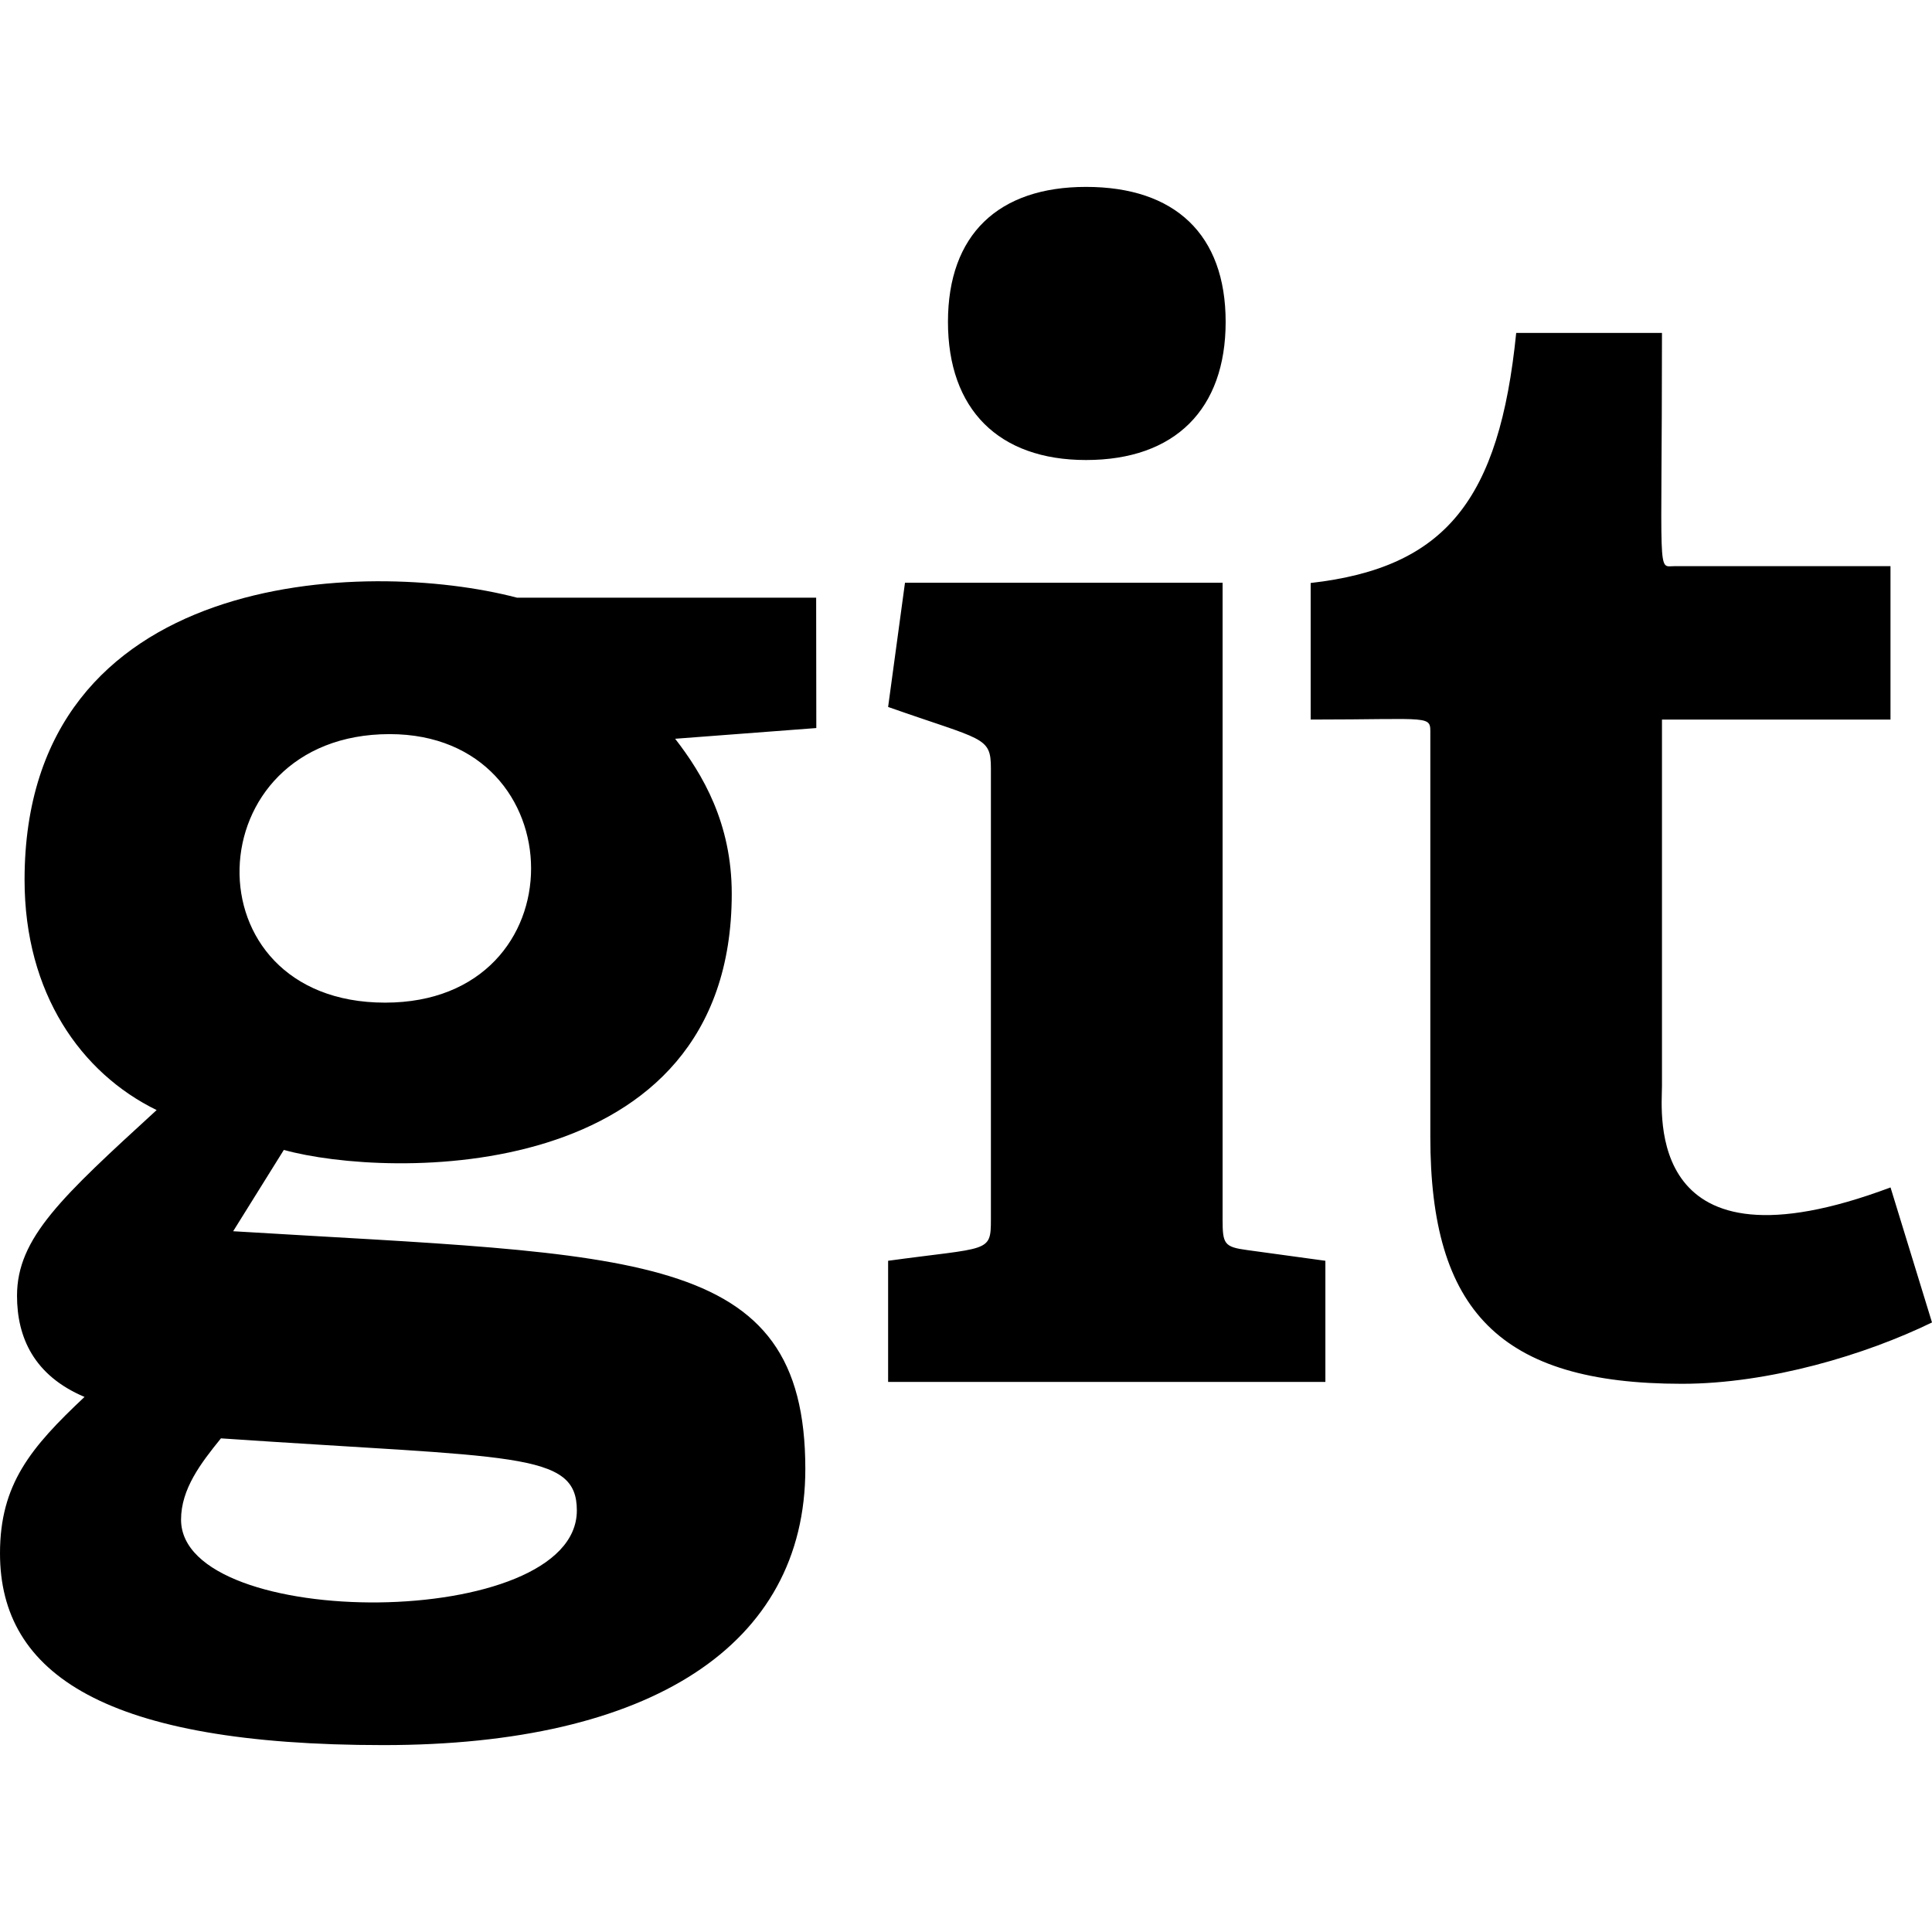
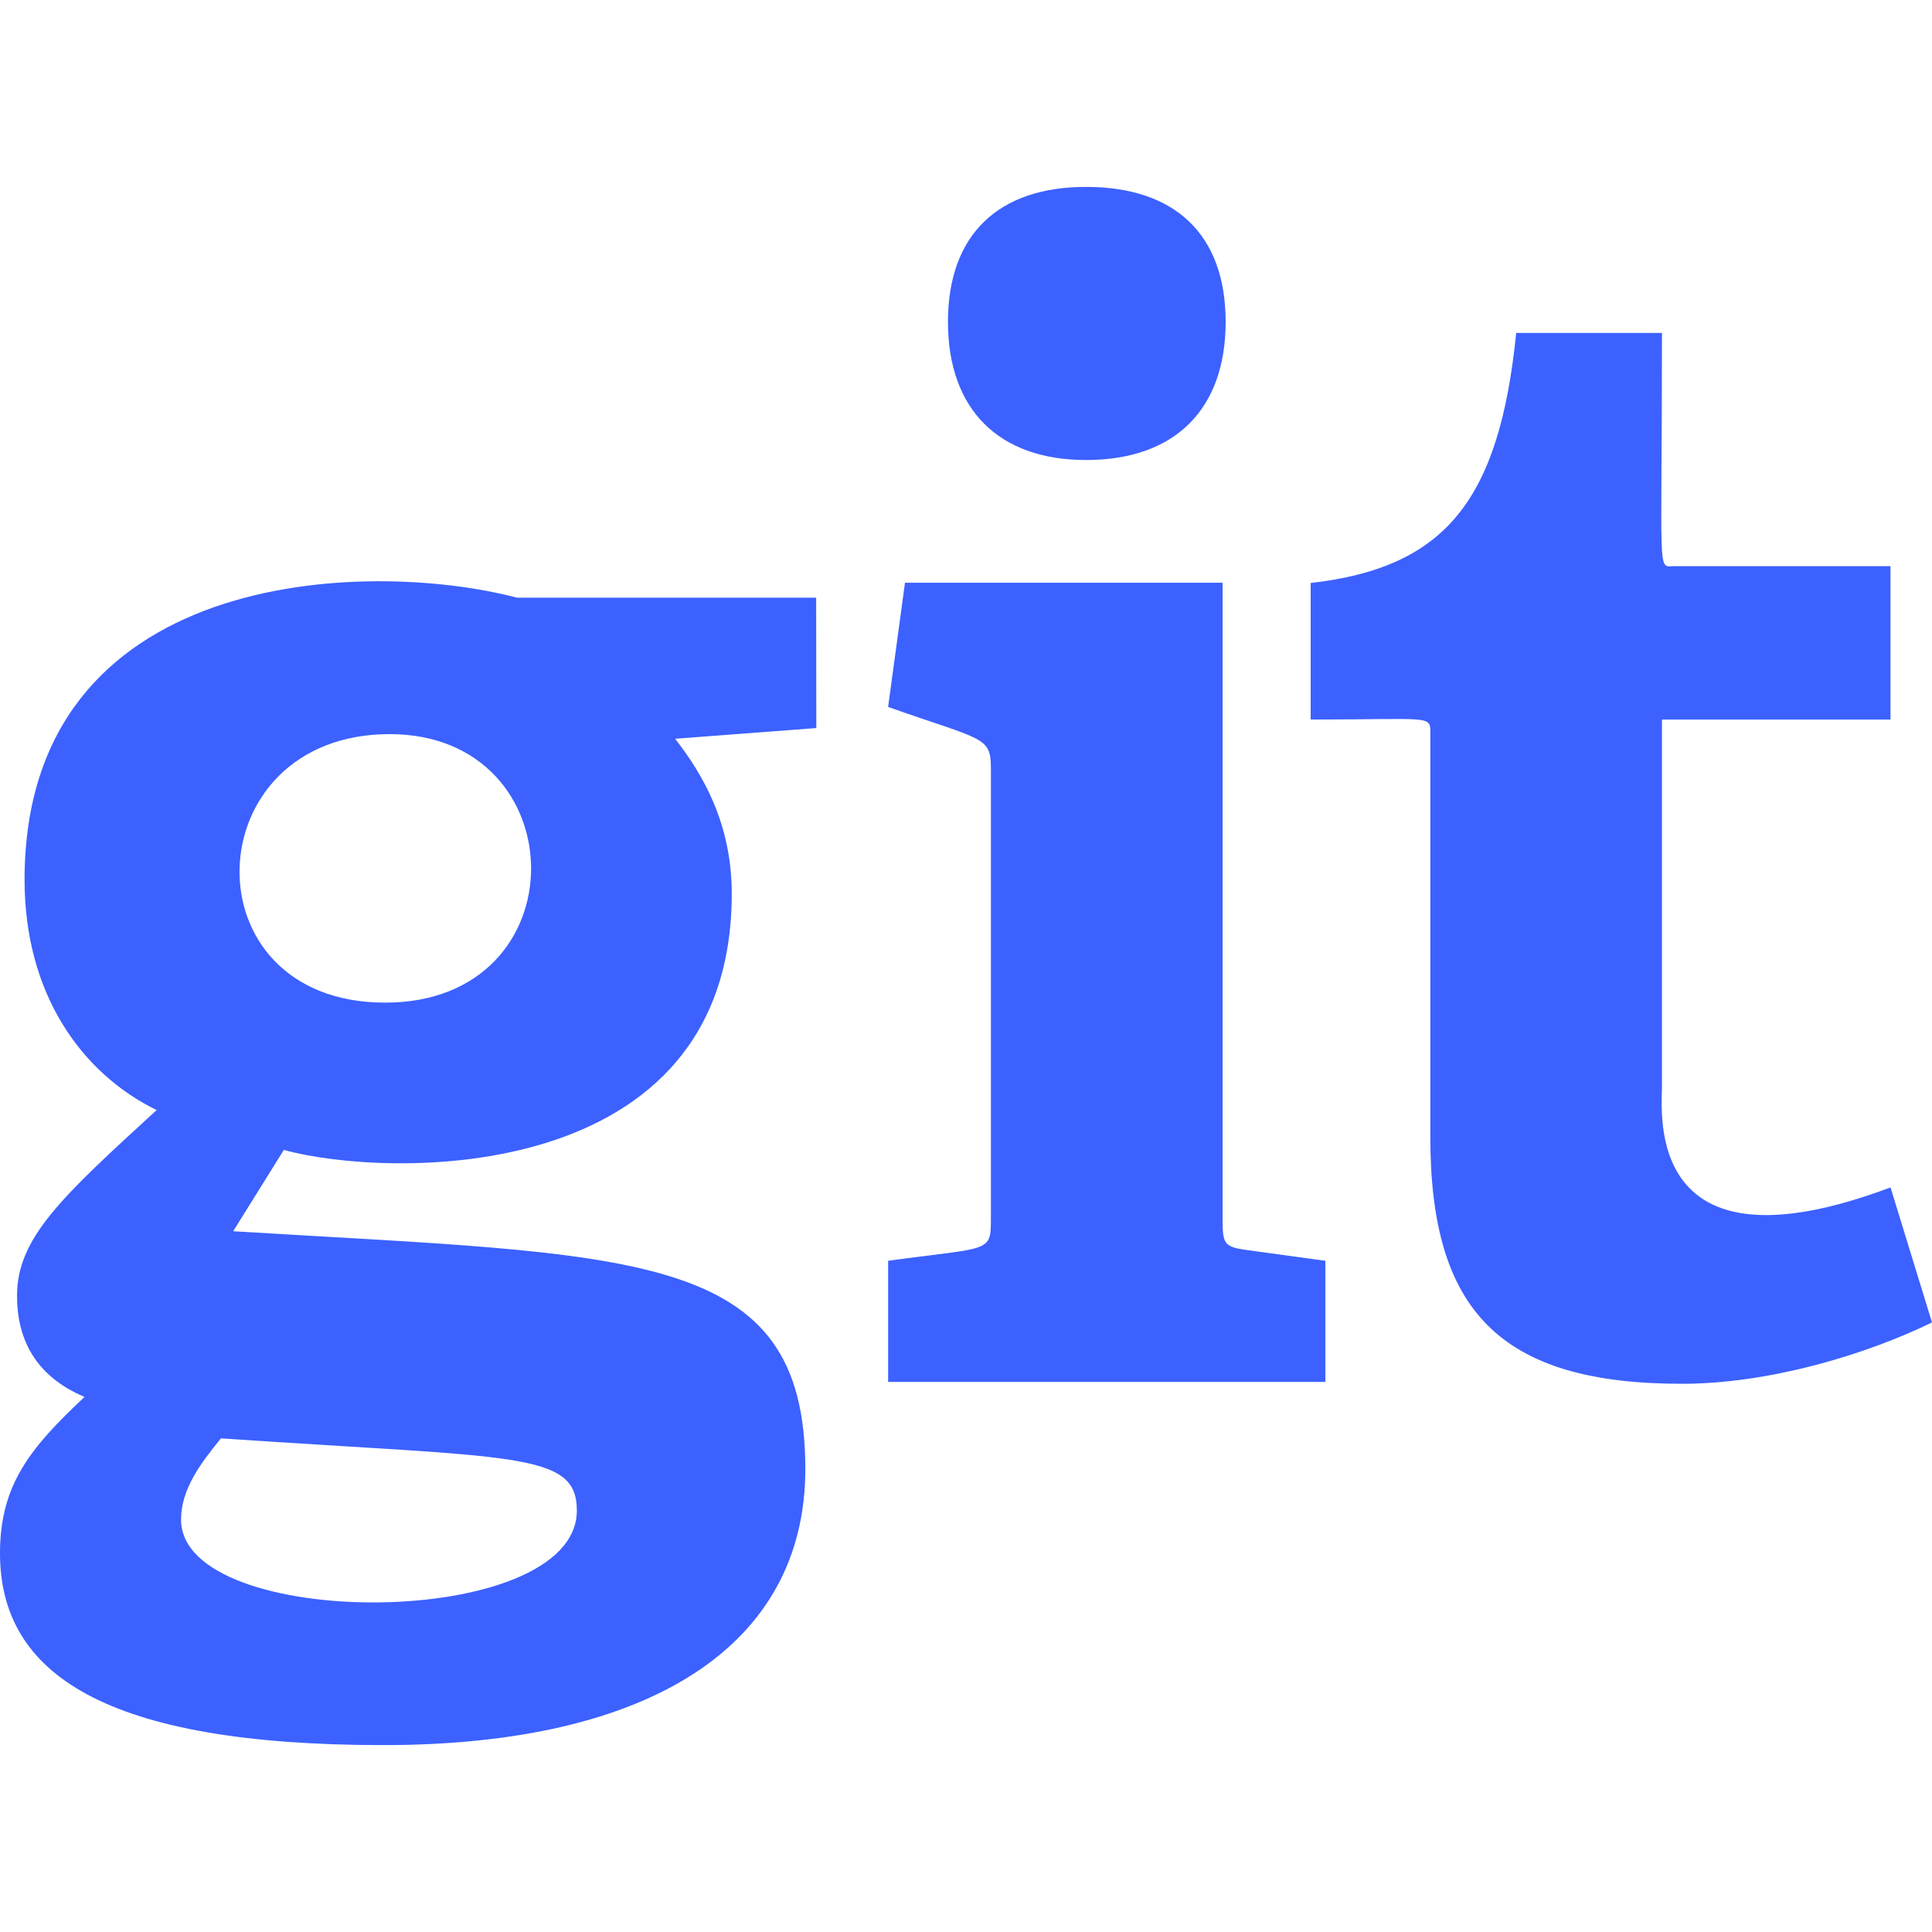
- <svg xmlns="http://www.w3.org/2000/svg" viewBox="0 0 512 512">
+ <svg xmlns="http://www.w3.org/2000/svg" fill="#3C61FF" viewBox="0 0 512 512">
  <path d="M216.29 158.39H137C97 147.9 6.51 150.63 6.51 233.18c0 30.09 15 51.23 35 61-25.1 23-37 33.85-37 49.21 0 11 4.47 21.14 17.89 26.81C8.13 383.61 0 393.35 0 411.65c0 32.11 28.05 50.82 101.63 50.82 70.75 0 111.79-26.42 111.79-73.18 0-58.66-45.16-56.5-151.63-63l13.43-21.55c27.27 7.58 118.7 10 118.7-67.89 0-18.7-7.73-31.71-15-41.07l37.41-2.84zm-63.42 241.9c0 32.06-104.89 32.1-104.89 2.43 0-8.14 5.27-15 10.57-21.54 77.71 5.3 94.32 3.37 94.32 19.11zm-50.81-134.58c-52.8 0-50.46-71.16 1.2-71.16 49.54 0 50.82 71.16-1.2 71.16zm133.3 100.51v-32.1c26.75-3.66 27.24-2 27.24-11V203.61c0-8.5-2.05-7.38-27.24-16.26l4.47-32.92H324v168.71c0 6.51.4 7.32 6.51 8.14l20.73 2.84v32.1zm52.45-244.31c-23.17 0-36.59-13.43-36.59-36.61s13.42-35.77 36.59-35.77c23.58 0 37 12.62 37 35.77s-13.42 36.61-37 36.61zM512 350.46c-17.49 8.53-43.1 16.26-66.28 16.26-48.38 0-66.67-19.5-66.67-65.46V194.75c0-5.42 1.05-4.06-31.71-4.06V154.5c35.78-4.07 50-22 54.47-66.27h38.63c0 65.83-1.34 61.81 3.26 61.81H501v40.65h-60.56v97.15c0 6.92-4.92 51.41 60.57 26.84z" />
</svg>
